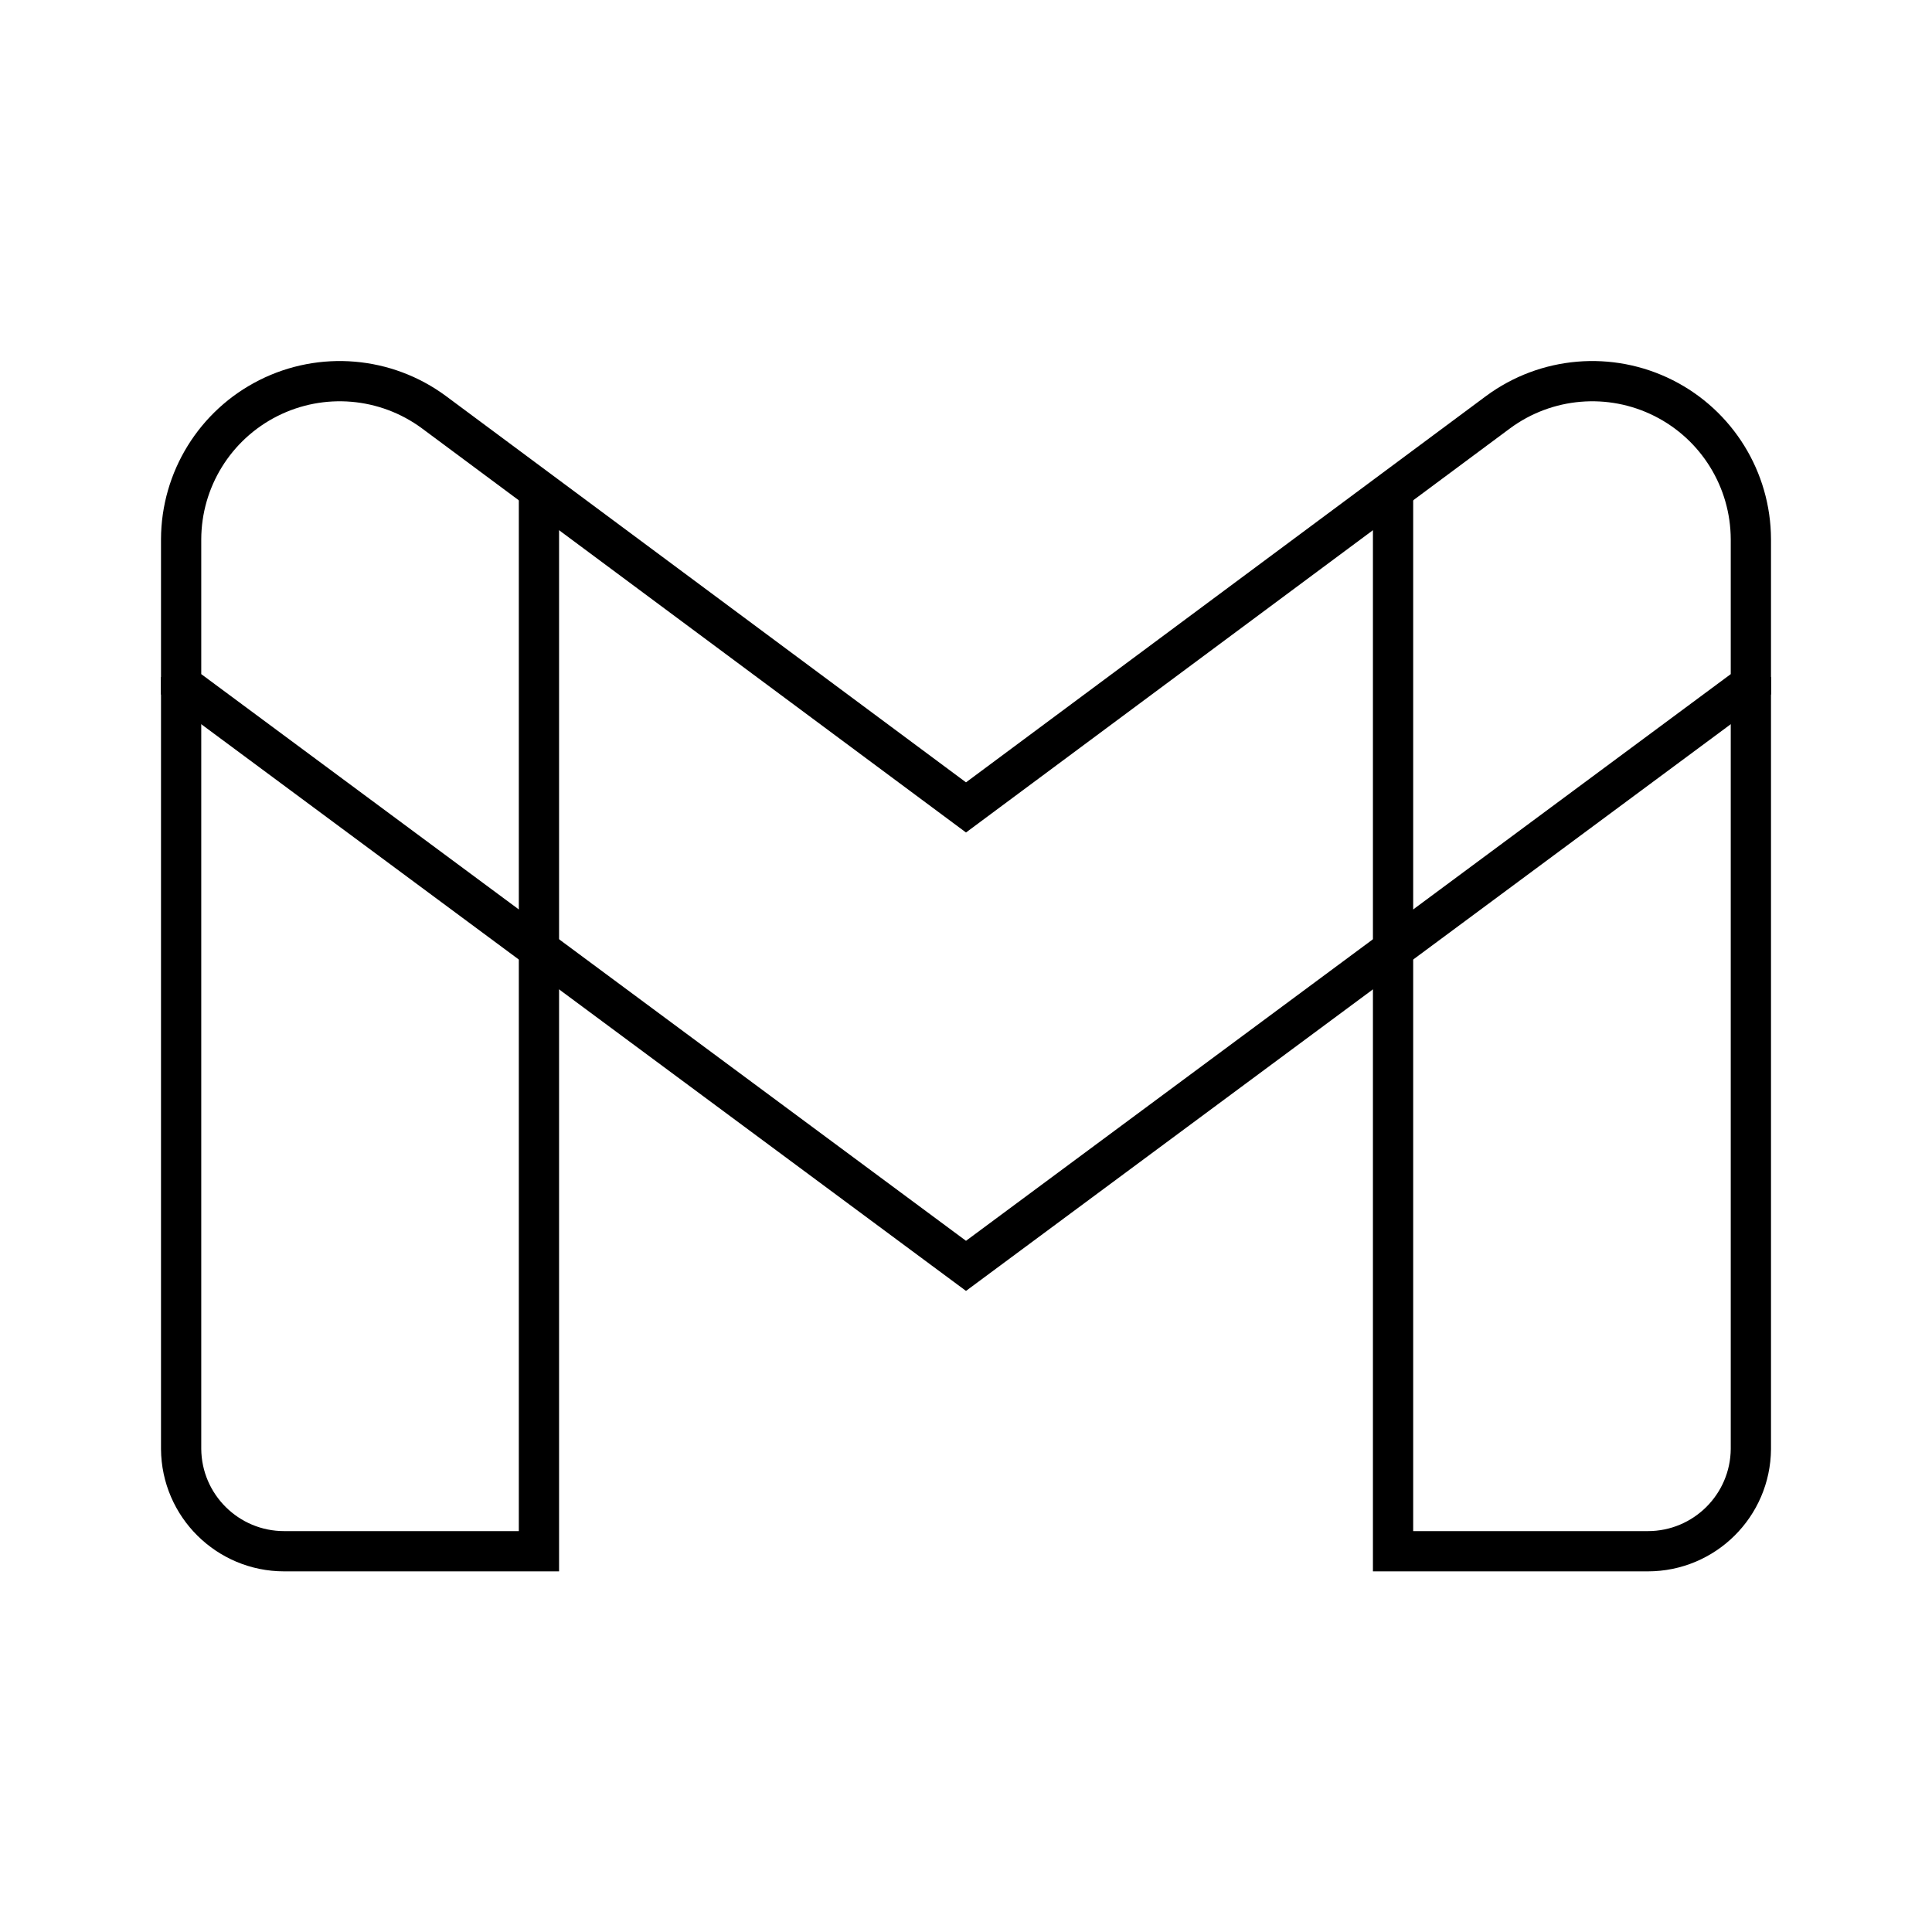
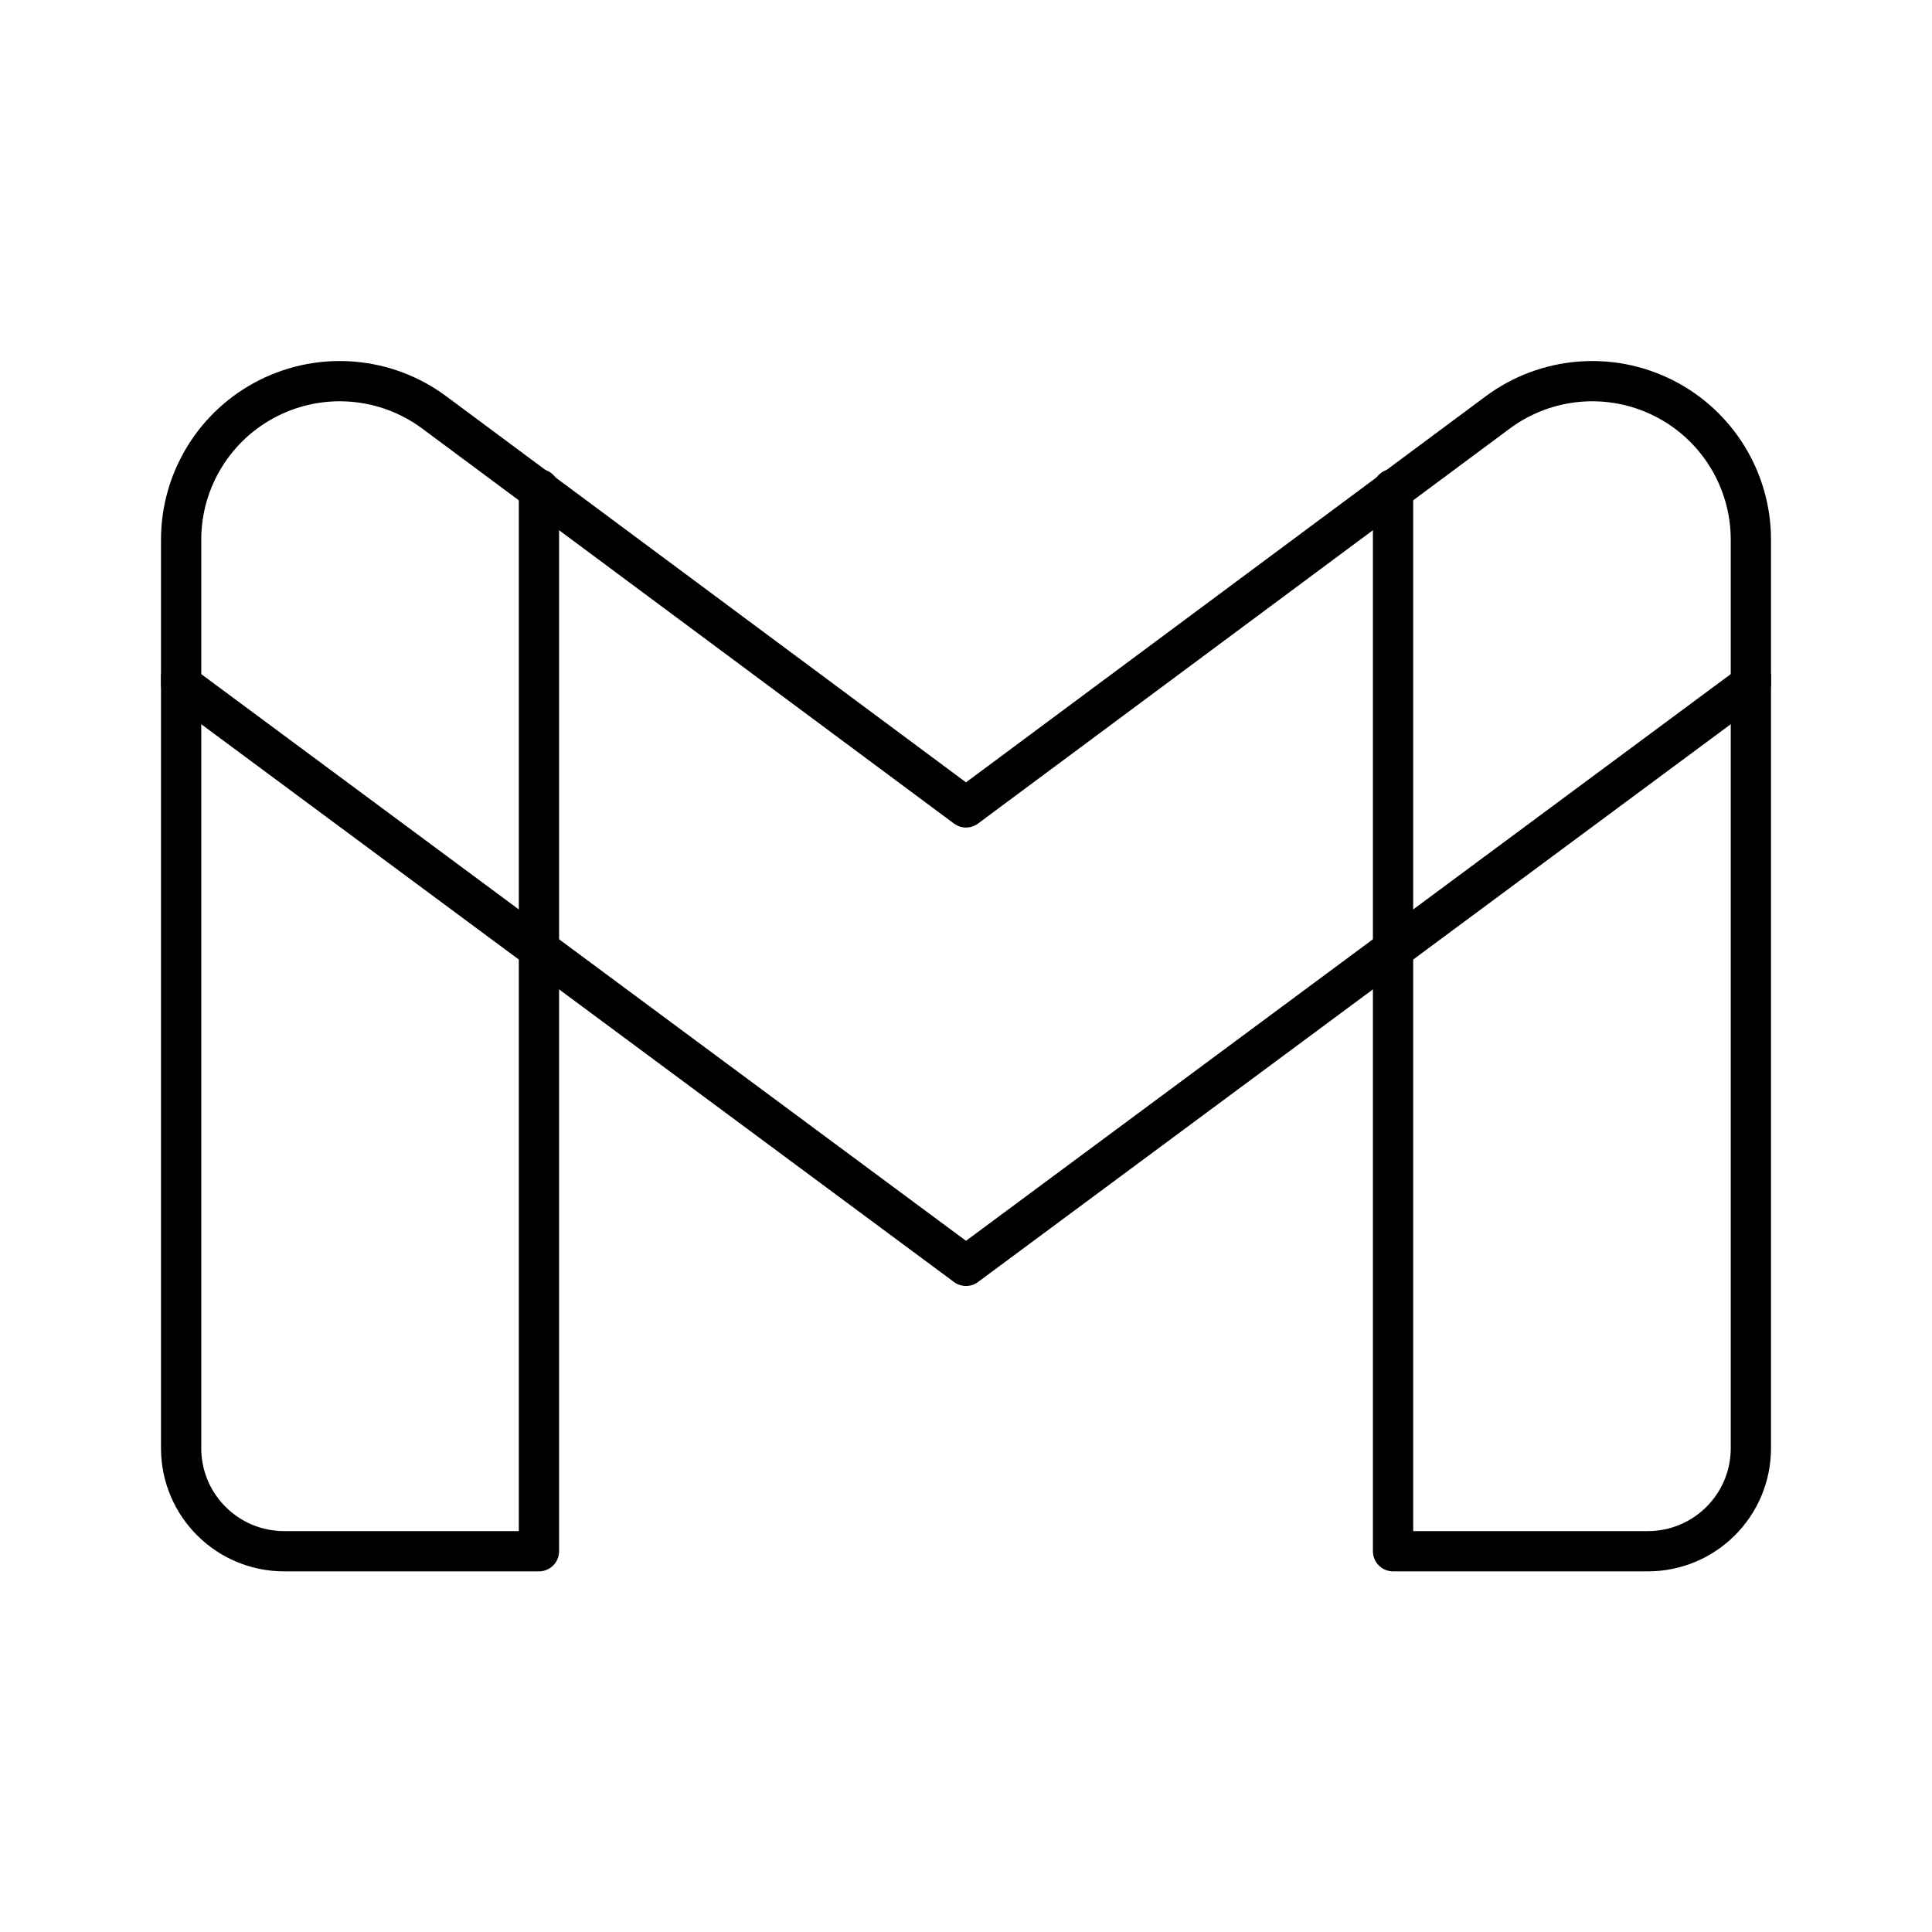
- <svg xmlns="http://www.w3.org/2000/svg" id="Layer_2" data-name="Layer 2" viewBox="0 0 48 48">
+ <svg xmlns="http://www.w3.org/2000/svg" data-name="Layer 2" version="1.1" viewBox="0 0 48 48">
  <defs>
    <style>.cls-1{fill:none;stroke:#000;stroke-miterlimit:10;}</style>
  </defs>
-   <path class="cls-1" d="M13.39,12.15V38.54H7.06A2.56,2.56,0,0,1,4.5,36V16.82" />
-   <path class="cls-1" d="M34.61,12.15V38.54h6.33A2.56,2.56,0,0,0,43.5,36V16.82" />
-   <path class="cls-1" d="M24,31.45,43.5,17V13.4a3.94,3.94,0,0,0-6.28-3.16L24,20.06,10.78,10.24A3.94,3.94,0,0,0,4.5,13.4V17Z" />
+   <g stroke-linecap="round" stroke-linejoin="round">
+     <path class="cls-1" d="M13.39,12.15V38.54H7.06A2.56,2.56,0,0,1,4.5,36V16.82" />
+     <path class="cls-1" d="M34.61,12.15V38.54h6.33A2.56,2.56,0,0,0,43.5,36V16.82" />
+     <path class="cls-1" d="M24,31.45,43.5,17V13.4a3.94,3.94,0,0,0-6.28-3.16L24,20.06,10.78,10.24A3.94,3.94,0,0,0,4.5,13.4V17Z" />
+   </g>
</svg>
